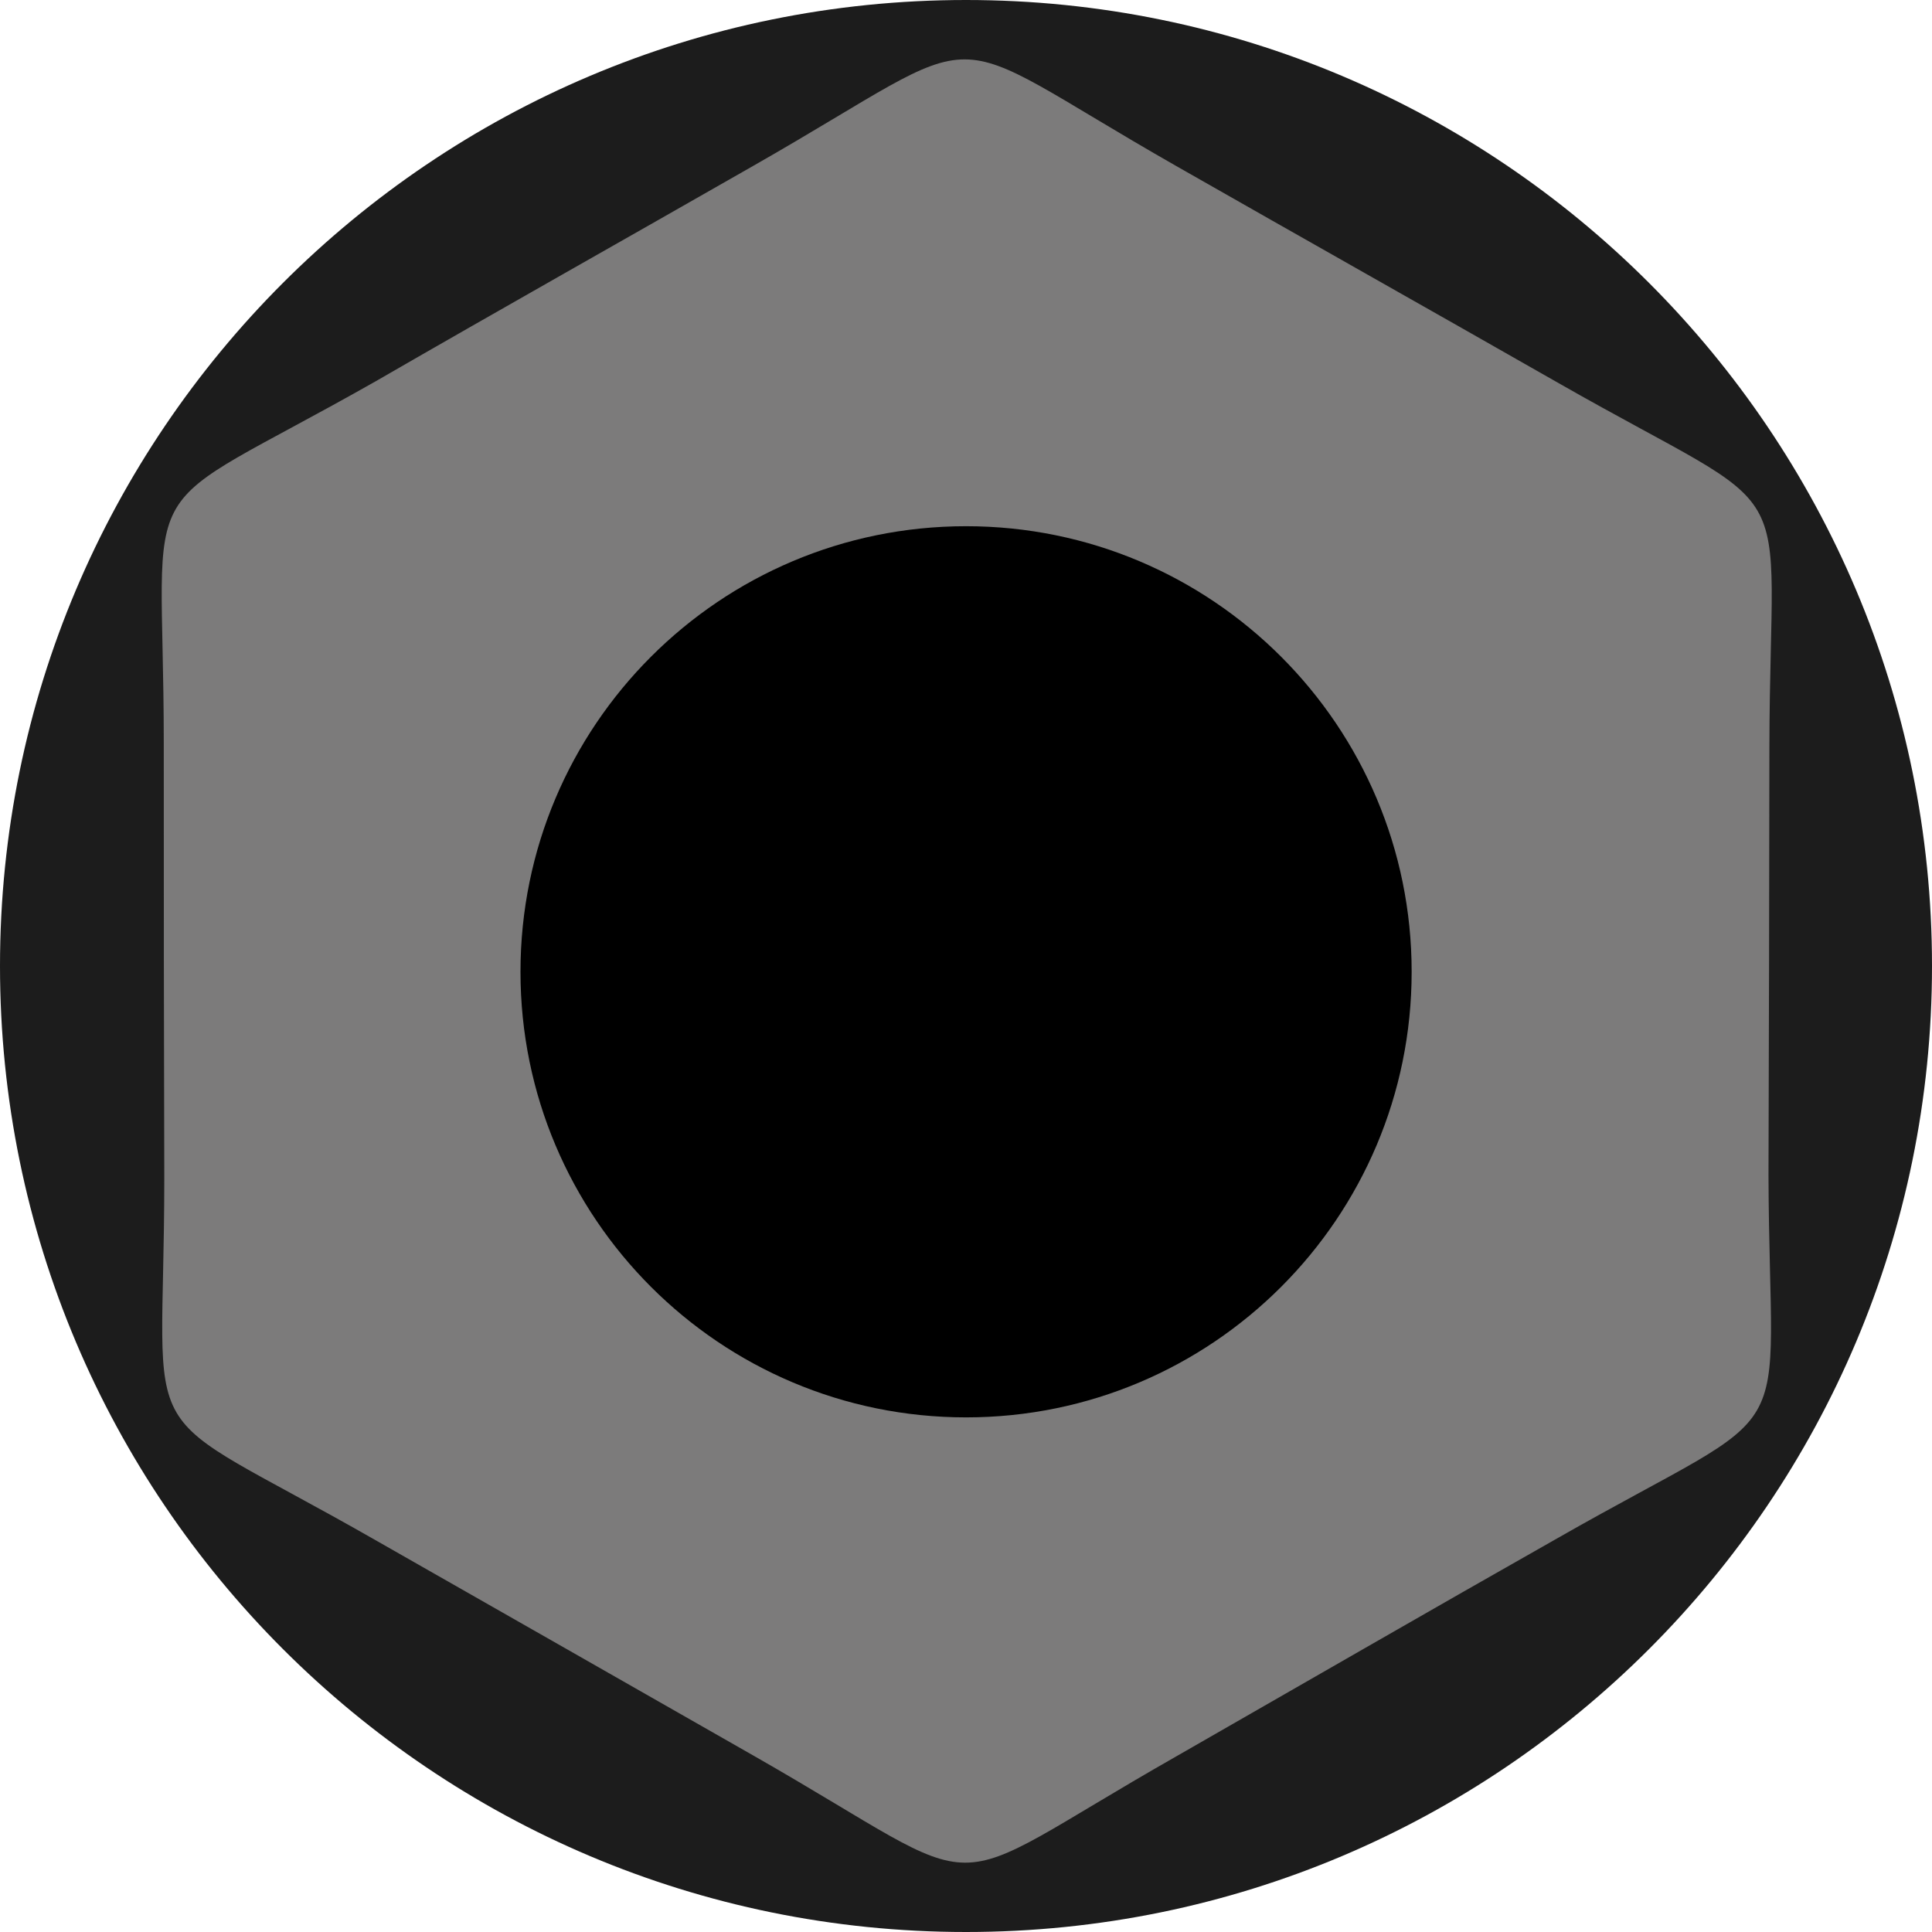
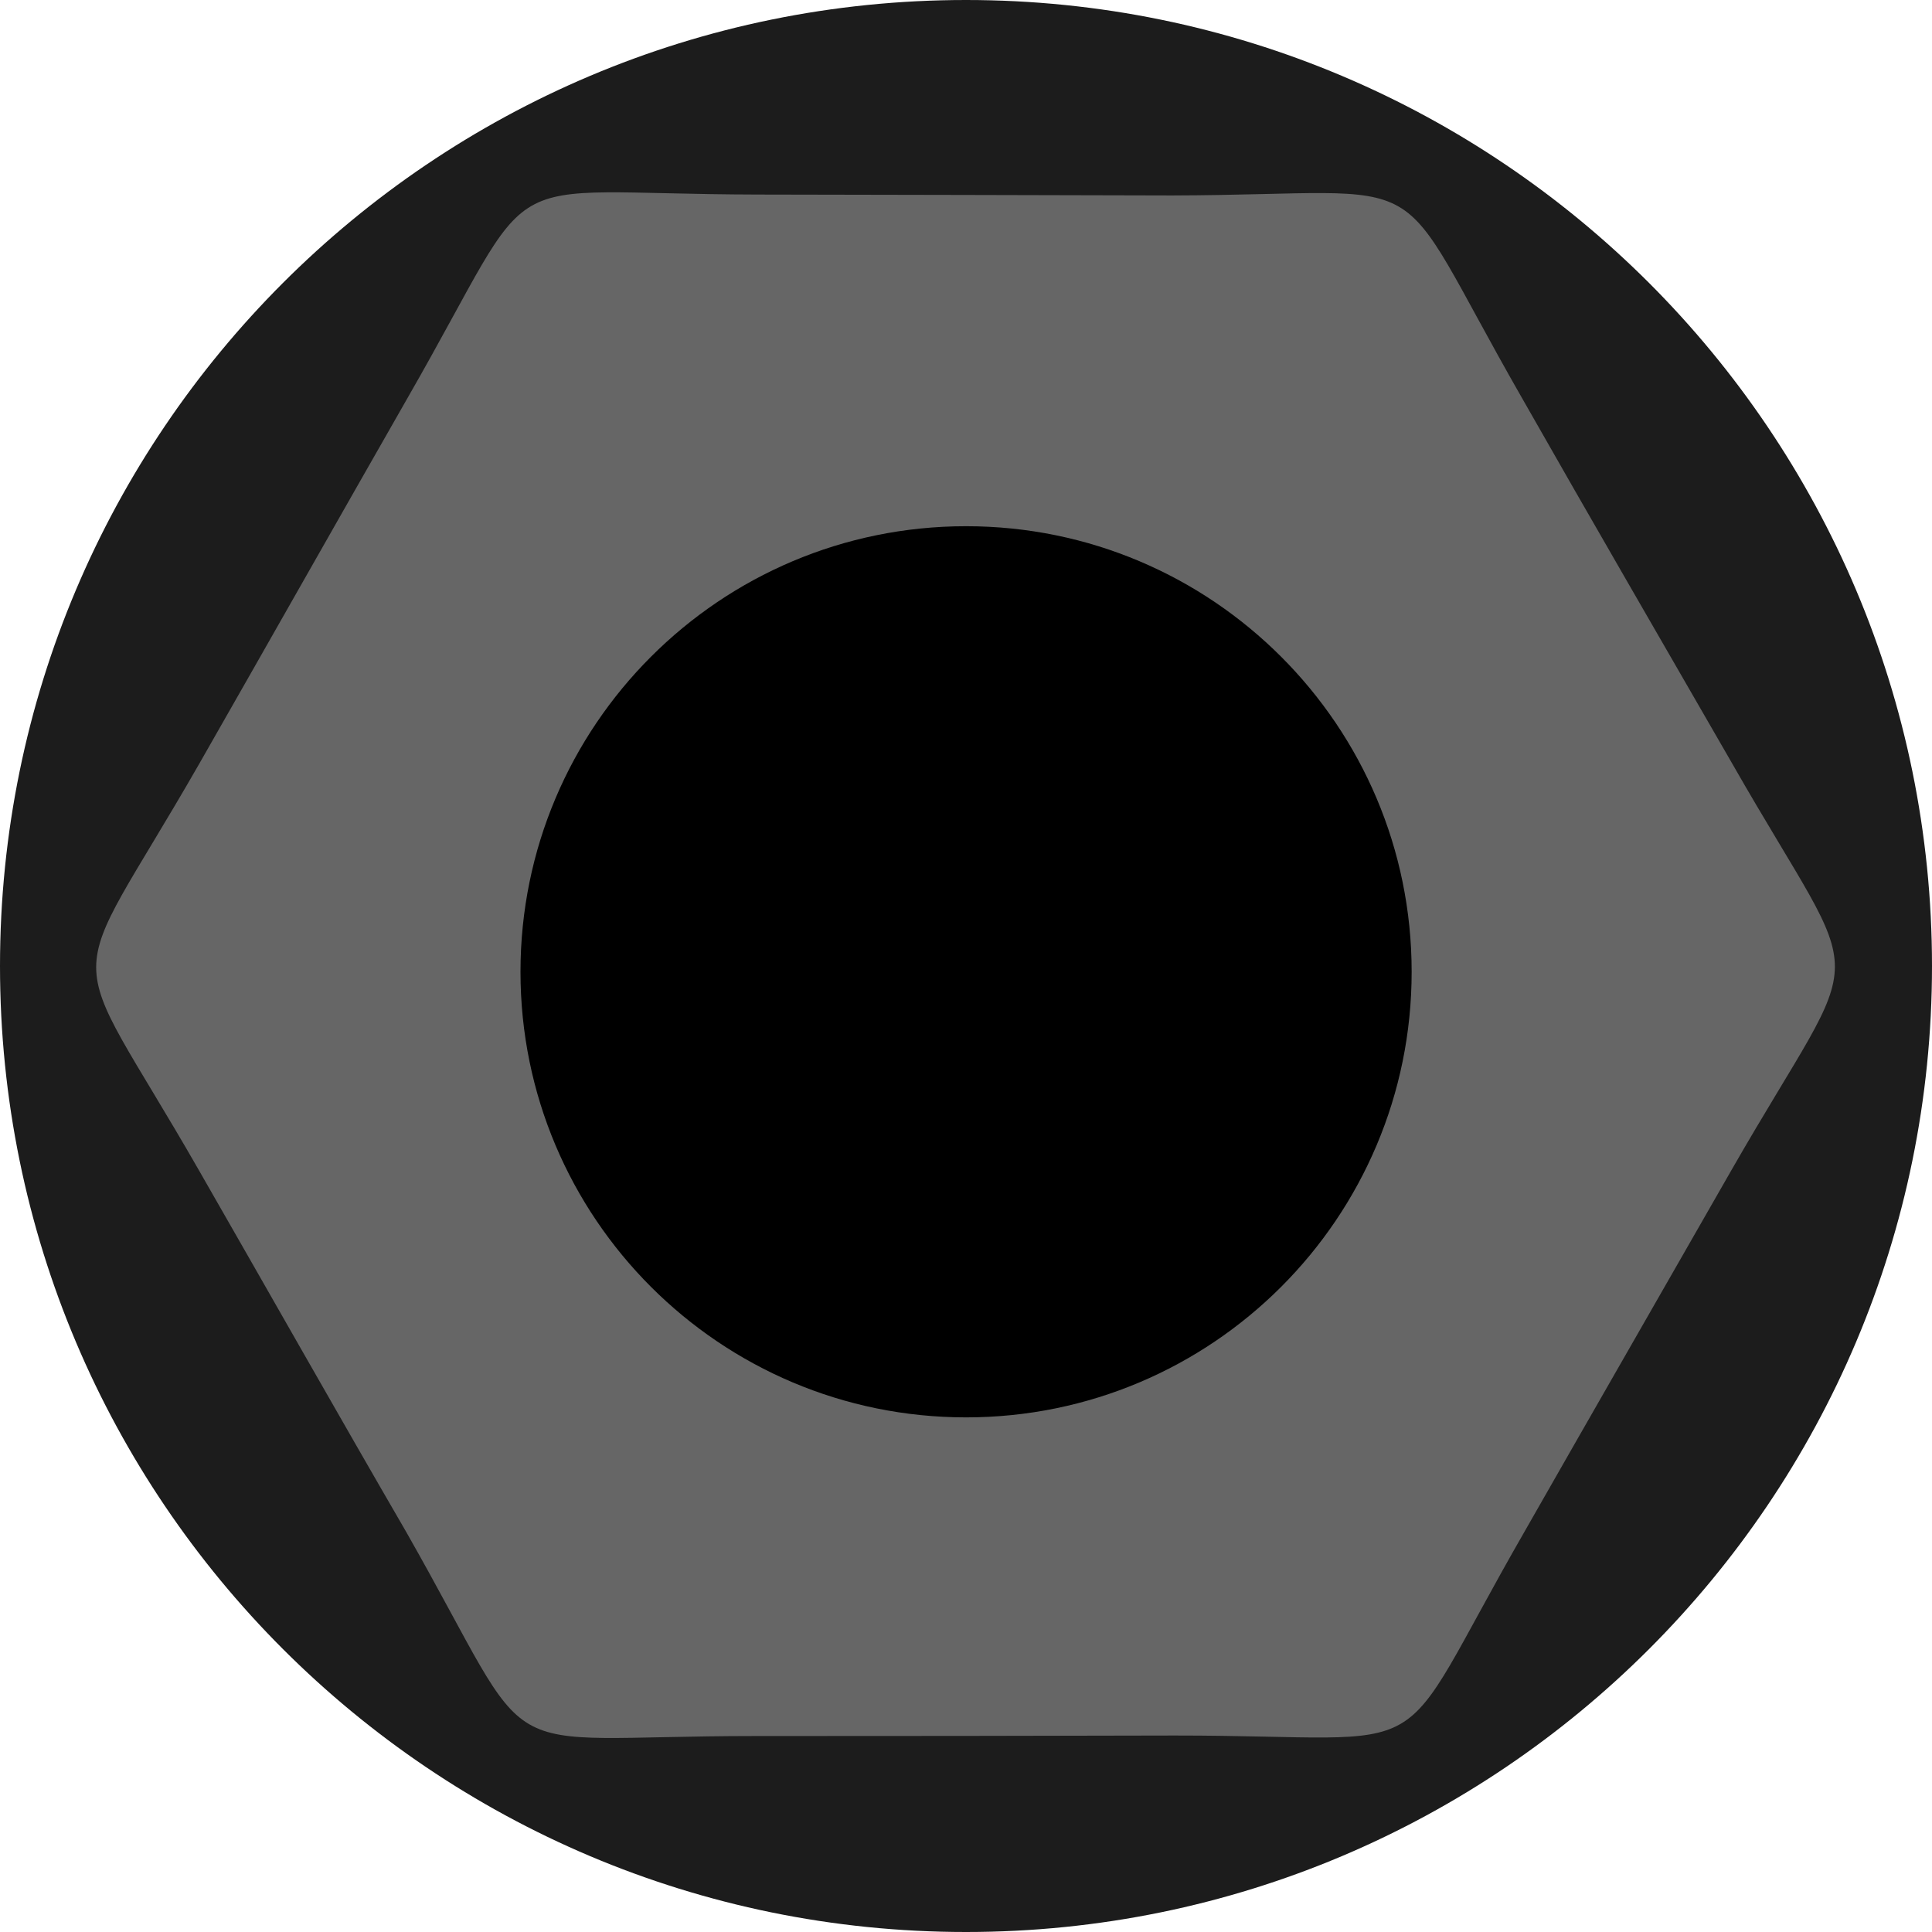
- <svg xmlns="http://www.w3.org/2000/svg" version="1.1" id="svg15246" x="0px" y="0px" width="30px" height="30px" viewBox="-1 -1 30 30" enable-background="new -1 -1 30 30" xml:space="preserve">
+ <svg xmlns="http://www.w3.org/2000/svg" version="1.1" id="svg15246" x="0px" y="0px" width="30px" height="30px" viewBox="0 0 30 30" enable-background="new 0 0 30 30" xml:space="preserve">
  <g>
-     <circle fill="#1C1C1C" cx="14" cy="14" r="15" />
-     <circle fill="#353535" cx="14" cy="14.093" r="10.778" />
-     <path fill="#7C7B7B" d="M4.84,4.917c1.943-1.122,3.913-2.23,5.852-3.339c3.871-2.208,2.701-2.208,6.576,0.002   c1.97,1.123,3.959,2.243,5.927,3.365c3.873,2.211,3.29,1.208,3.28,5.638c-0.002,2.215-0.007,4.458-0.014,6.669   c0.014,4.425,0.6,3.422-3.271,5.63c-1.976,1.119-3.945,2.257-5.927,3.392c-3.872,2.204-2.685,2.2-6.57-0.017   c-1.949-1.11-3.905-2.229-5.854-3.337c-3.881-2.218-3.287-1.207-3.288-5.627c-0.006-2.252-0.009-4.5-0.008-6.762   C1.542,6.118,0.956,7.12,4.84,4.917L4.84,4.917z M4.875,8.719c2.907-4.972,9.343-6.674,14.378-3.801   c5.047,2.875,6.77,9.232,3.865,14.208c-2.916,4.988-9.349,6.688-14.395,3.809C3.687,20.06,1.962,13.703,4.875,8.719L4.875,8.719z    M5.623,9.145c2.668-4.564,8.582-6.138,13.2-3.502c4.632,2.641,6.21,8.487,3.542,13.05c-2.673,4.578-8.583,6.14-13.211,3.499   C4.534,19.555,2.952,13.72,5.623,9.145L5.623,9.145z M7.456,10.191c2.082-3.564,6.7-4.783,10.303-2.729   c3.617,2.064,4.853,6.625,2.775,10.187c-2.091,3.575-6.708,4.796-10.323,2.733C6.607,18.323,5.367,13.765,7.456,10.191   L7.456,10.191z M8.195,10.61c-1.849,3.165-0.743,7.21,2.451,9.034c3.202,1.828,7.295,0.745,9.142-2.422   c1.849-3.165,0.754-7.204-2.453-9.031C14.143,6.371,10.036,7.458,8.195,10.61L8.195,10.61z" />
+     <circle fill="#1C1C1C" cx="15" cy="15" r="15" />
+     <circle fill="#353535" cx="14.981" cy="15.091" r="10.778" />
+     <path fill="#666666" d="M6.31,23.792c-1.082-1.865-2.151-3.756-3.22-5.618c-2.129-3.715-2.129-2.593,0.002-6.311   C4.174,9.97,5.253,8.061,6.334,6.17C8.469,2.452,7.5,3.013,11.772,3.021c2.135,0.004,4.298,0.008,6.431,0.014   c4.265-0.012,3.299-0.575,5.428,3.141c1.078,1.896,2.176,3.787,3.271,5.688c2.125,3.719,2.121,2.579-0.018,6.309   c-1.07,1.871-2.15,3.749-3.217,5.62c-2.141,3.727-1.166,3.155-5.426,3.156c-2.174,0.006-4.34,0.008-6.521,0.008   C7.467,26.957,8.433,27.521,6.31,23.792L6.31,23.792z M9.974,23.758C5.18,20.967,3.54,14.79,6.31,9.956   c2.772-4.845,8.901-6.499,13.7-3.711c4.811,2.8,6.449,8.976,3.674,13.819C20.91,24.898,14.78,26.555,9.974,23.758L9.974,23.758z    M10.386,23.04c-4.401-2.562-5.919-8.239-3.377-12.672c2.546-4.446,8.185-5.961,12.583-3.4c4.415,2.567,5.922,8.24,3.372,12.685   C20.422,24.085,14.797,25.604,10.386,23.04L10.386,23.04z M11.394,21.279c-3.437-1.998-4.612-6.431-2.631-9.889   c1.99-3.473,6.388-4.658,9.821-2.666c3.449,2.009,4.626,6.441,2.637,9.912C19.234,22.096,14.841,23.286,11.394,21.279   L11.394,21.279z M11.799,20.57c3.051,1.775,6.95,0.713,8.711-2.354c1.764-3.073,0.719-7.004-2.336-8.775   c-3.052-1.775-6.946-0.724-8.708,2.353C7.711,14.861,8.758,18.805,11.799,20.57L11.799,20.57z" />
  </g>
-   <circle cx="14.001" cy="14.09" r="6.919" />
+   <circle cx="15.001" cy="15.09" r="6.919" />
</svg>
